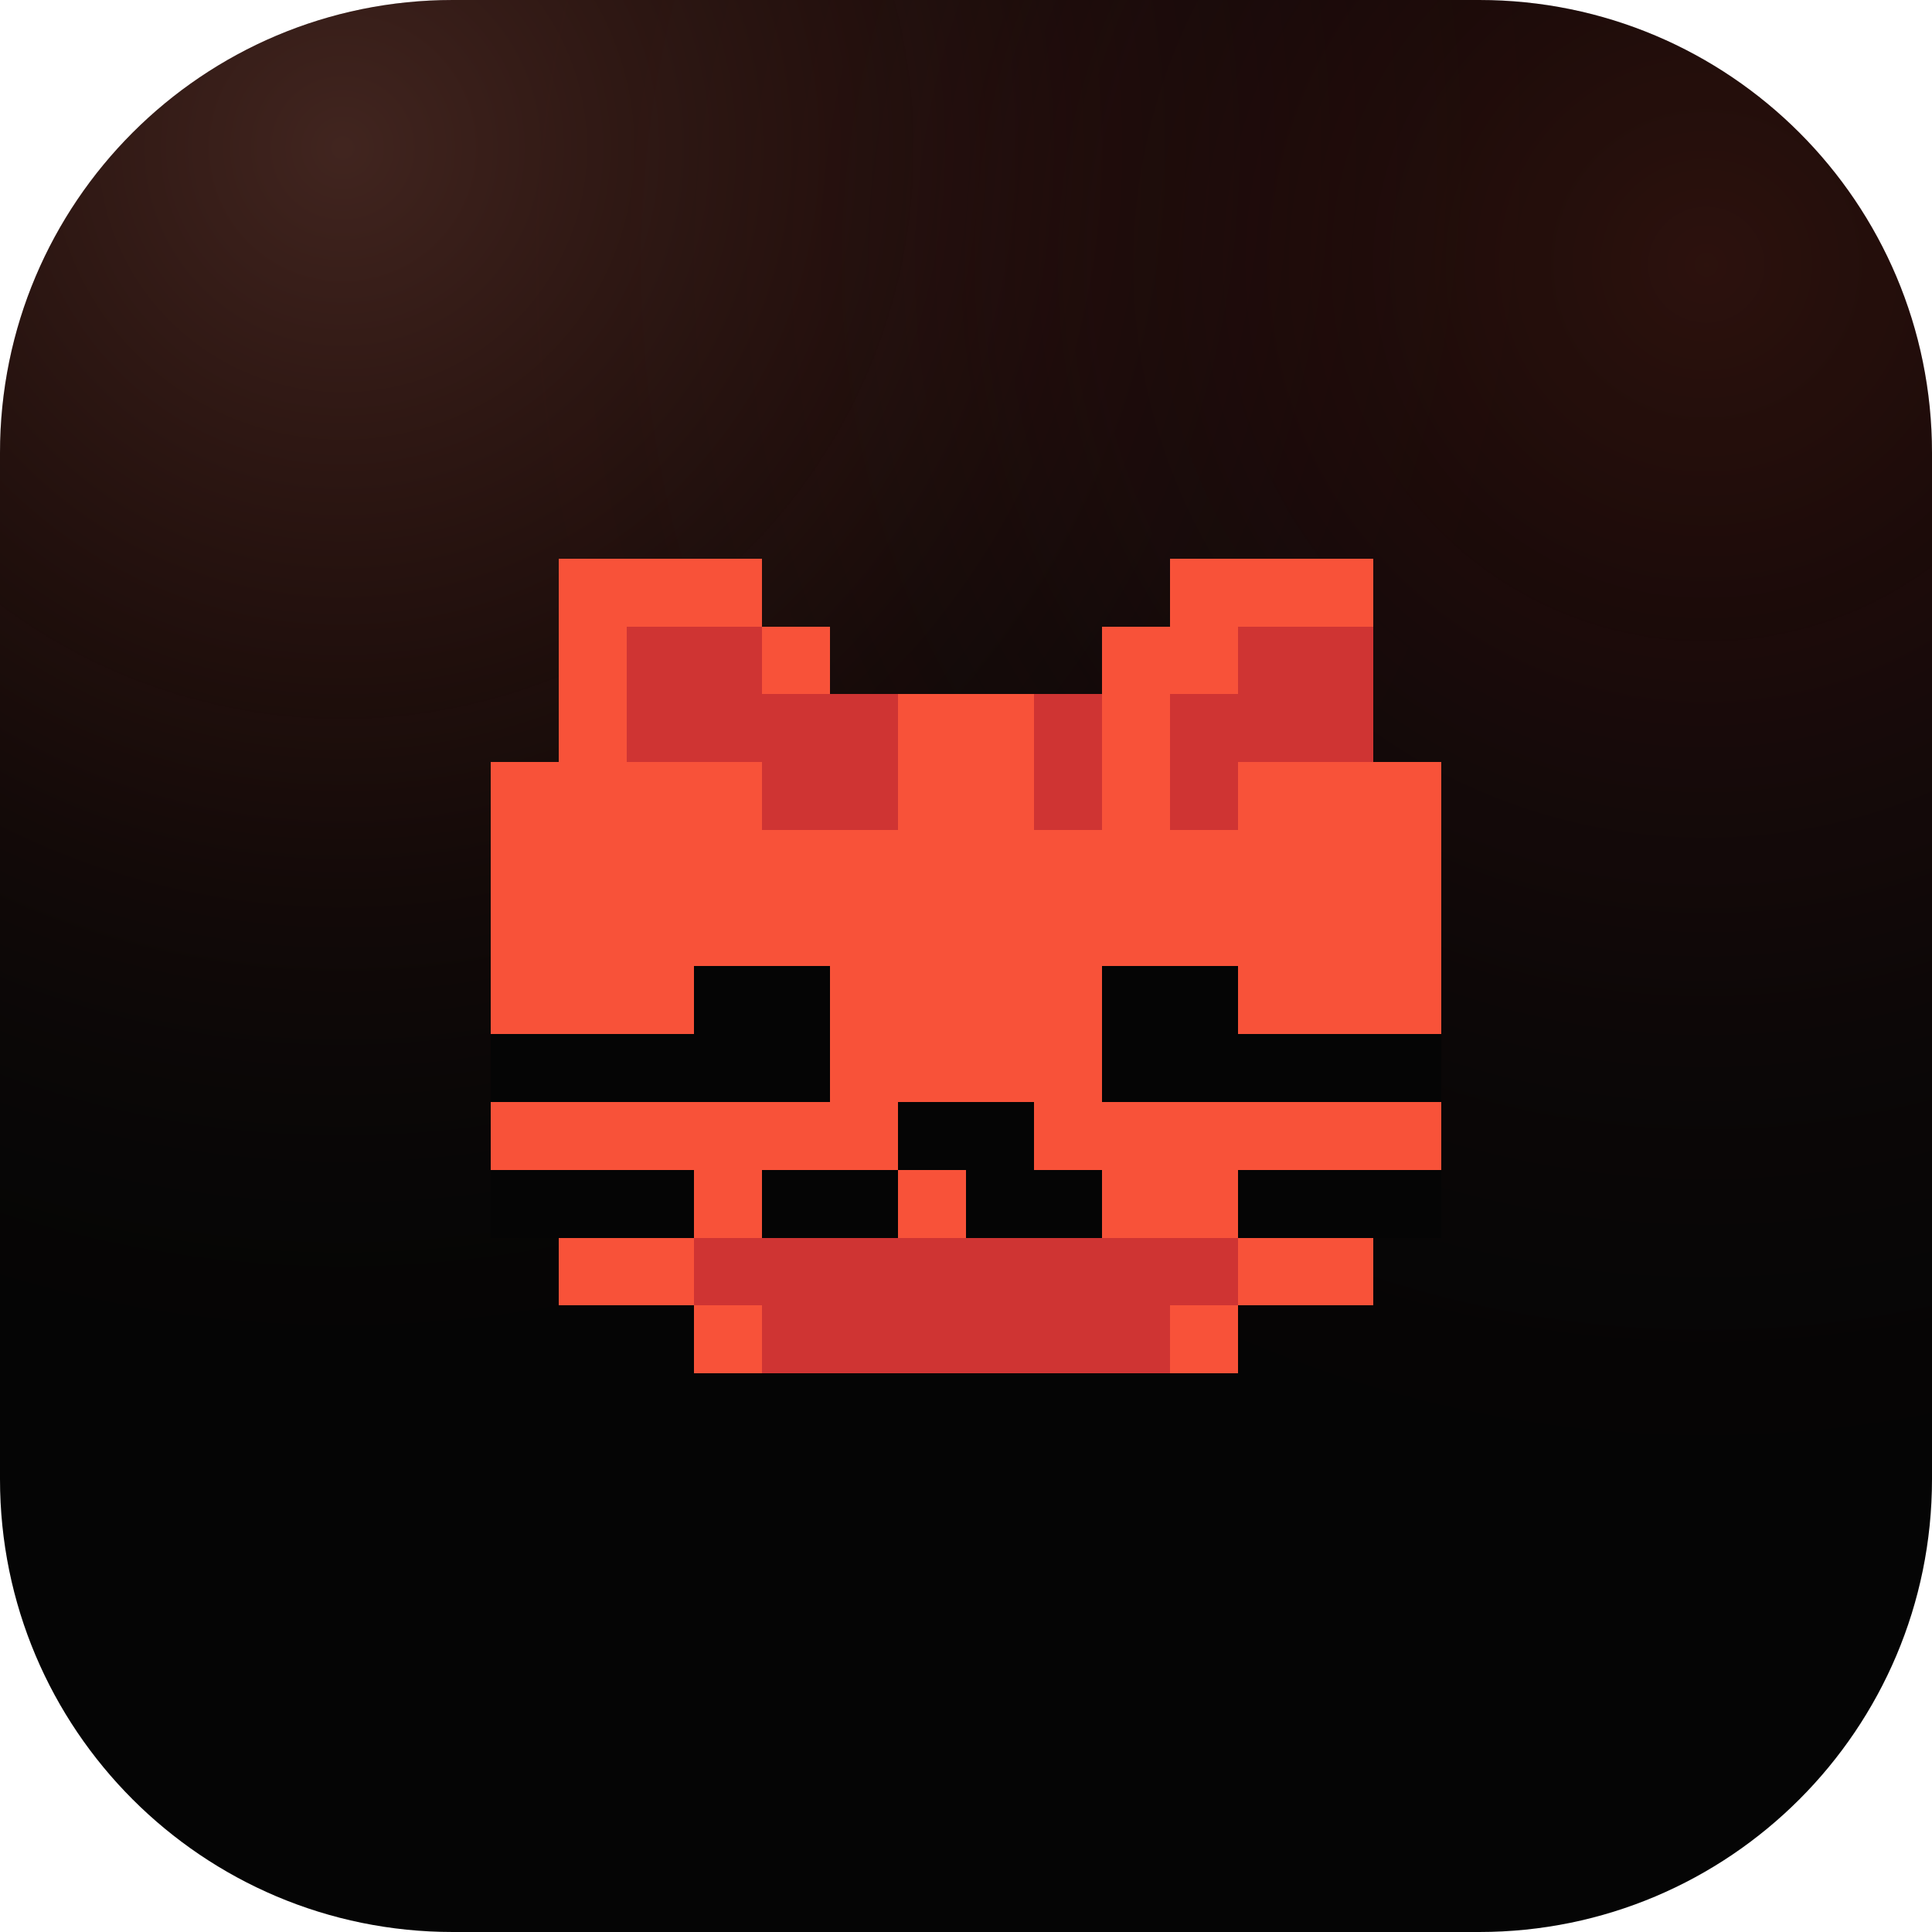
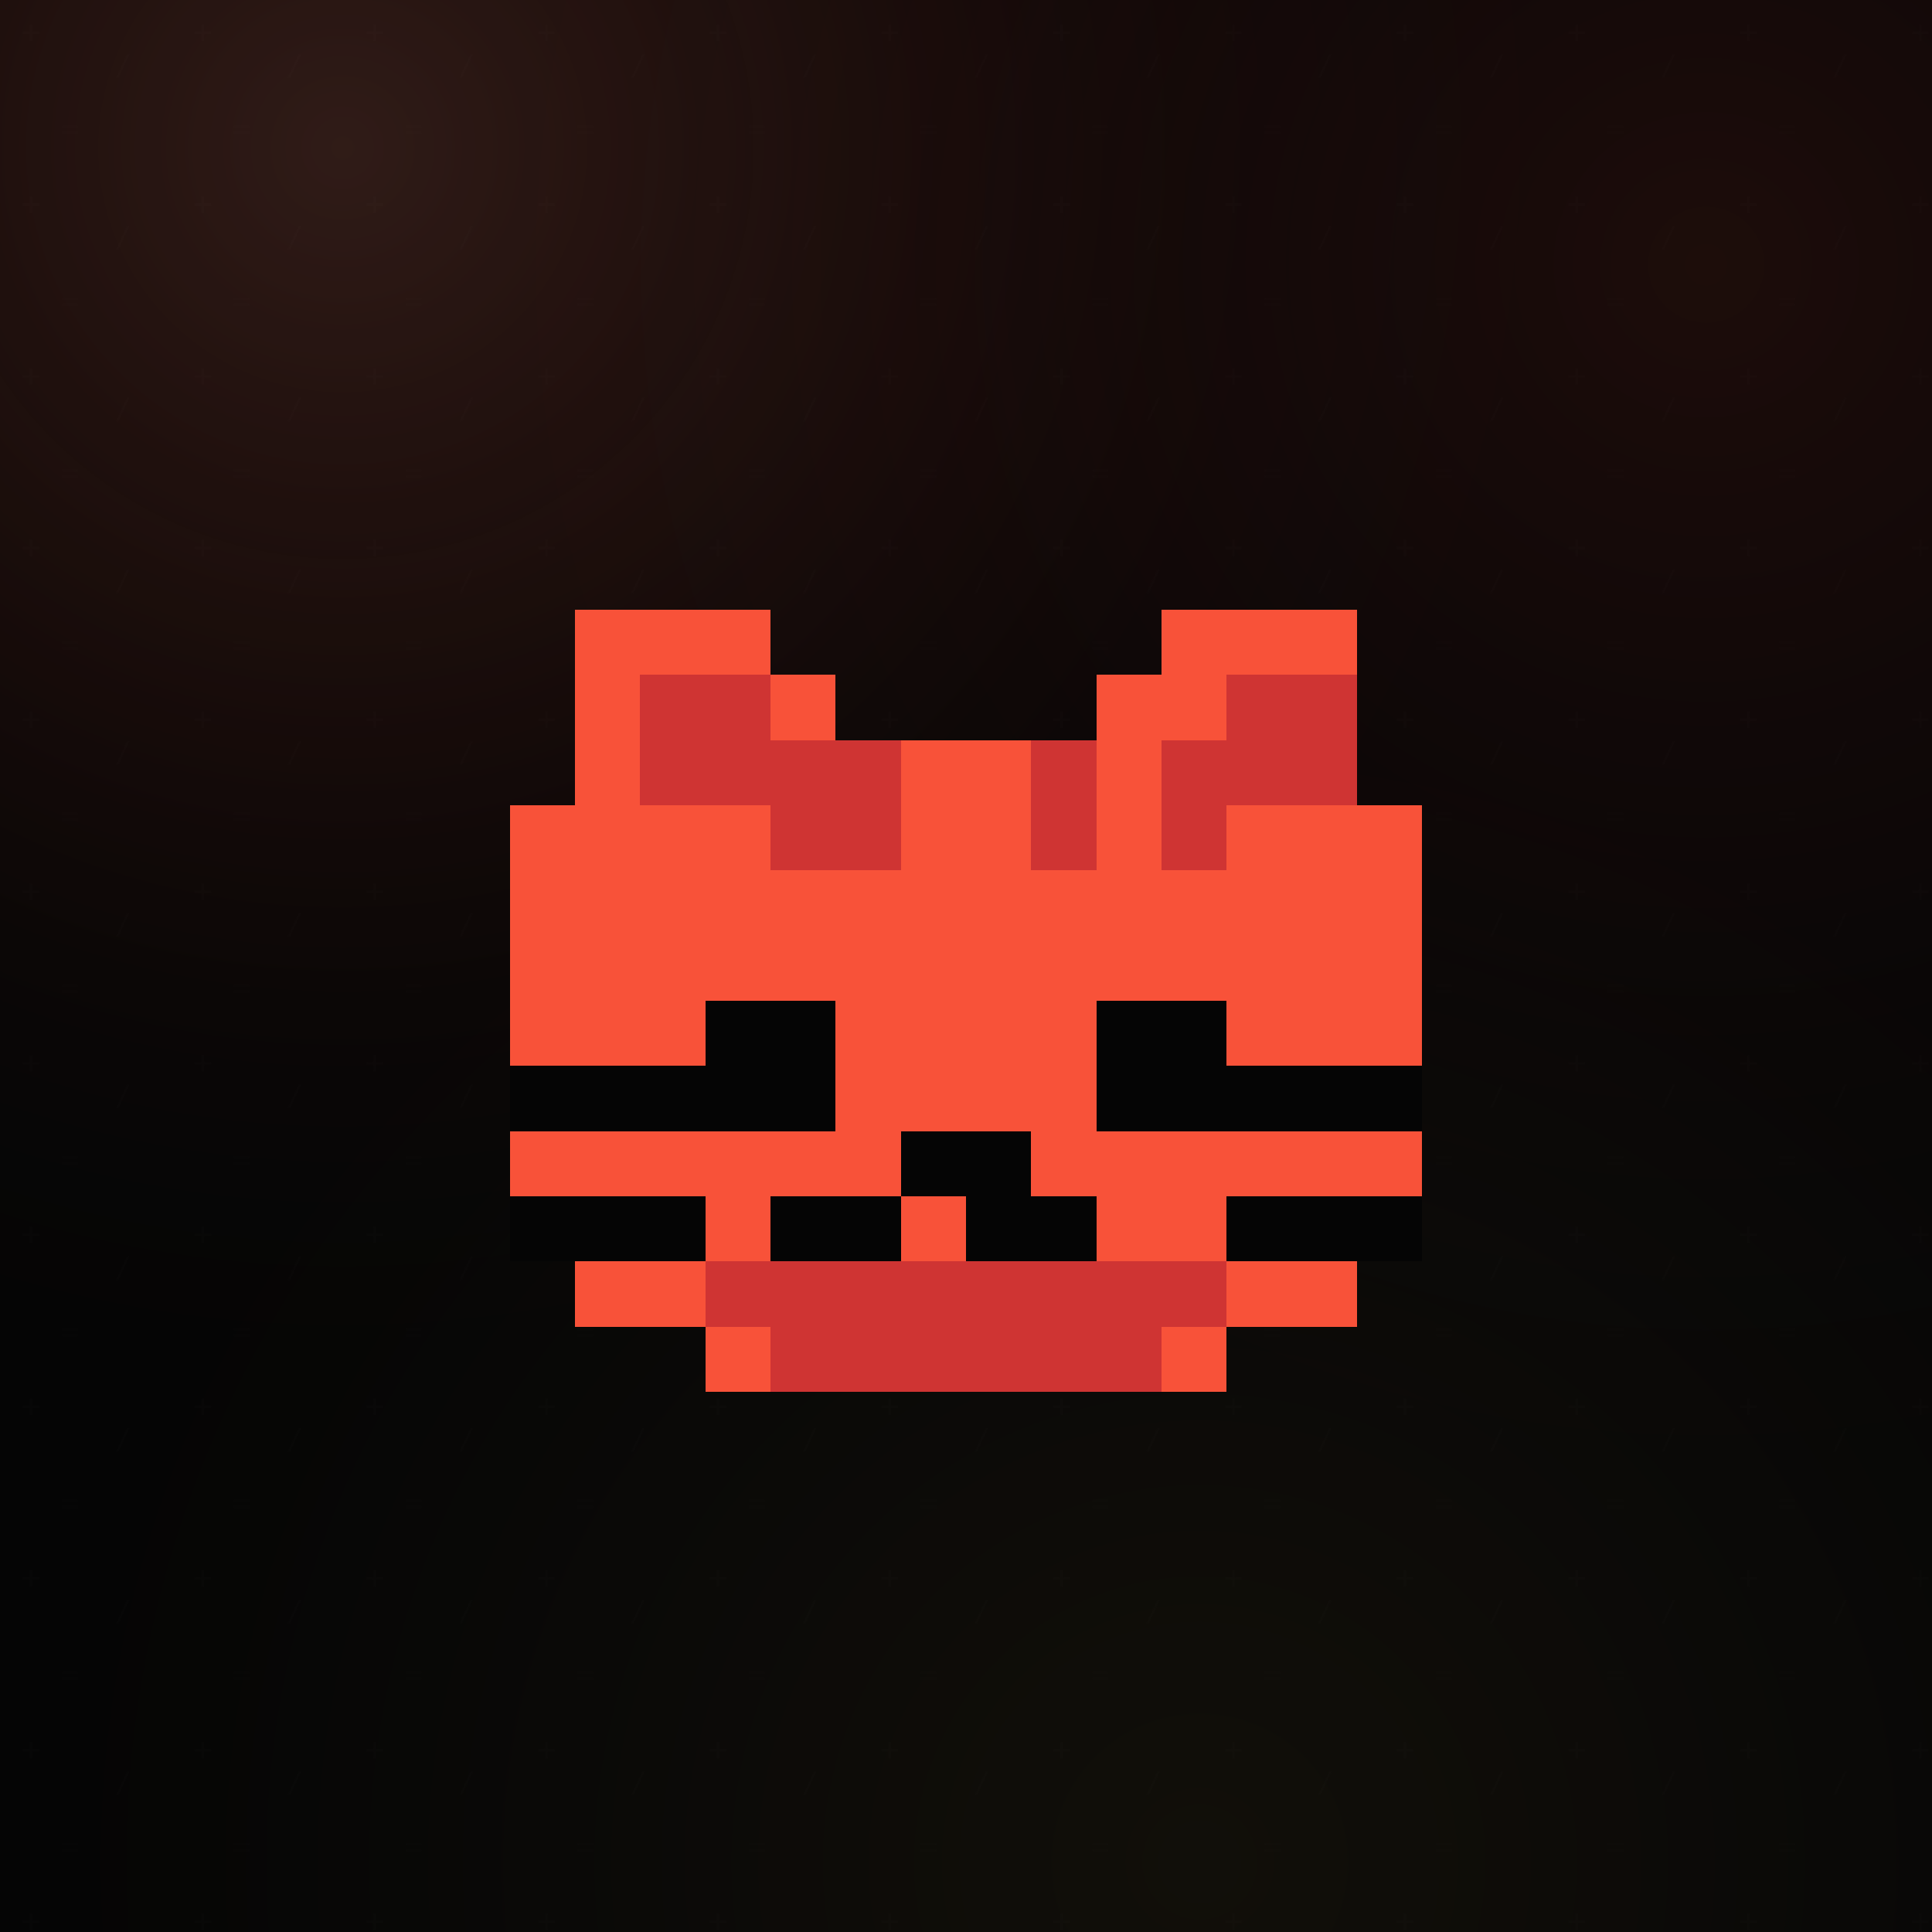
- <svg xmlns="http://www.w3.org/2000/svg" width="128" height="128" viewBox="0 0 128 128" fill="none">
+ <svg xmlns="http://www.w3.org/2000/svg" width="1080" height="1080" viewBox="0 0 1080 1080" fill="none">
  <defs>
    <radialGradient id="skyGlow" cx="18%" cy="8%" r="65%">
      <stop offset="0%" stop-color="#FF8A72" stop-opacity=".24" />
      <stop offset="58%" stop-color="#F85239" stop-opacity=".06" />
      <stop offset="100%" stop-color="#0A0A0B" stop-opacity="0" />
    </radialGradient>
    <radialGradient id="pinkGlow" cx="88%" cy="14%" r="66%">
      <stop offset="0%" stop-color="#F85239" stop-opacity=".18" />
      <stop offset="58%" stop-color="#CF3433" stop-opacity=".045" />
      <stop offset="100%" stop-color="#0A0A0B" stop-opacity="0" />
    </radialGradient>
    <radialGradient id="goldGlow" cx="62%" cy="96%" r="68%">
      <stop offset="0%" stop-color="#F6C65B" stop-opacity=".12" />
      <stop offset="58%" stop-color="#F6C65B" stop-opacity=".035" />
      <stop offset="100%" stop-color="#0A0A0B" stop-opacity="0" />
    </radialGradient>
    <linearGradient id="brandLine" x1="0" y1="0" x2="1" y2="0">
      <stop offset="0%" stop-color="#F85239" />
      <stop offset="50%" stop-color="#CF3433" />
      <stop offset="100%" stop-color="#F6C65B" />
    </linearGradient>
    <filter id="logoShadow" x="-60%" y="-60%" width="220%" height="220%">
      <feDropShadow dx="0" dy="22" stdDeviation="26" flood-color="#000000" flood-opacity=".45" />
      <feDropShadow dx="0" dy="0" stdDeviation="18" flood-color="#F85239" flood-opacity=".16" />
    </filter>
    <filter id="softBlur" x="-20%" y="-20%" width="140%" height="140%">
      <feGaussianBlur stdDeviation="24" />
    </filter>
    <pattern id="glyphs" width="96" height="96" patternUnits="userSpaceOnUse">
      <text x="12" y="24" fill="rgba(255,255,255,.045)" font-size="18" font-family="ui-monospace, SFMono-Regular, Menlo, monospace">+</text>
      <text x="64" y="42" fill="rgba(255,255,255,.036)" font-size="16" font-family="ui-monospace, SFMono-Regular, Menlo, monospace">/</text>
      <text x="34" y="78" fill="rgba(255,255,255,.032)" font-size="17" font-family="ui-monospace, SFMono-Regular, Menlo, monospace">=</text>
    </pattern>
  </defs>
-   <rect width="128" height="128" rx="30" fill="#050505" />
-   <rect width="128" height="128" rx="30" fill="url(#skyGlow)" />
-   <rect width="128" height="128" rx="30" fill="url(#pinkGlow)" opacity=".9" />
-   <g transform="translate(28 28) scale(1.125)" opacity="1" shape-rendering="crispEdges">
+   <rect width="1080" height="1080" fill="#050505" />
+   <rect width="1080" height="1080" fill="url(#skyGlow)" opacity=".72" />
+   <rect width="1080" height="1080" fill="url(#pinkGlow)" opacity=".54" />
+   <rect width="1080" height="1080" fill="url(#goldGlow)" opacity=".42" />
+   <rect width="1080" height="1080" fill="url(#glyphs)" opacity=".18" />
+   <g transform="translate(248.5 267.94) scale(9.109375)" opacity="1" shape-rendering="crispEdges">
    <path fill="#F85239" d="M8 20V8h12v4h4v4h16v-4h4V8h12v12h4v28h-4v4h-8v4H16v-4H8v-4H4V20h4Z" />
    <path fill="#CF3433" d="M12 12h8v4h4v8h-4v-4h-8V12Zm32 4h4v-4h8v8h-8v4h-4v-8ZM24 16h4v8h-4v-8Zm12 0h4v8h-4v-8ZM16 48h32v4h-4v4H20v-4h-4v-4Z" />
    <path fill="#050505" d="M16 32h8v8h-8v-8Zm24 0h8v8h-8v-8ZM28 40h8v4h-8v-4Zm-4 4h4v4h-8v-4h4Zm12 0h4v4h-8v-4h4ZM4 36h12v4H4v-4Zm0 8h12v4H4v-4Zm44-8h12v4H48v-4Zm0 8h12v4H48v-4Z" />
  </g>
</svg>
